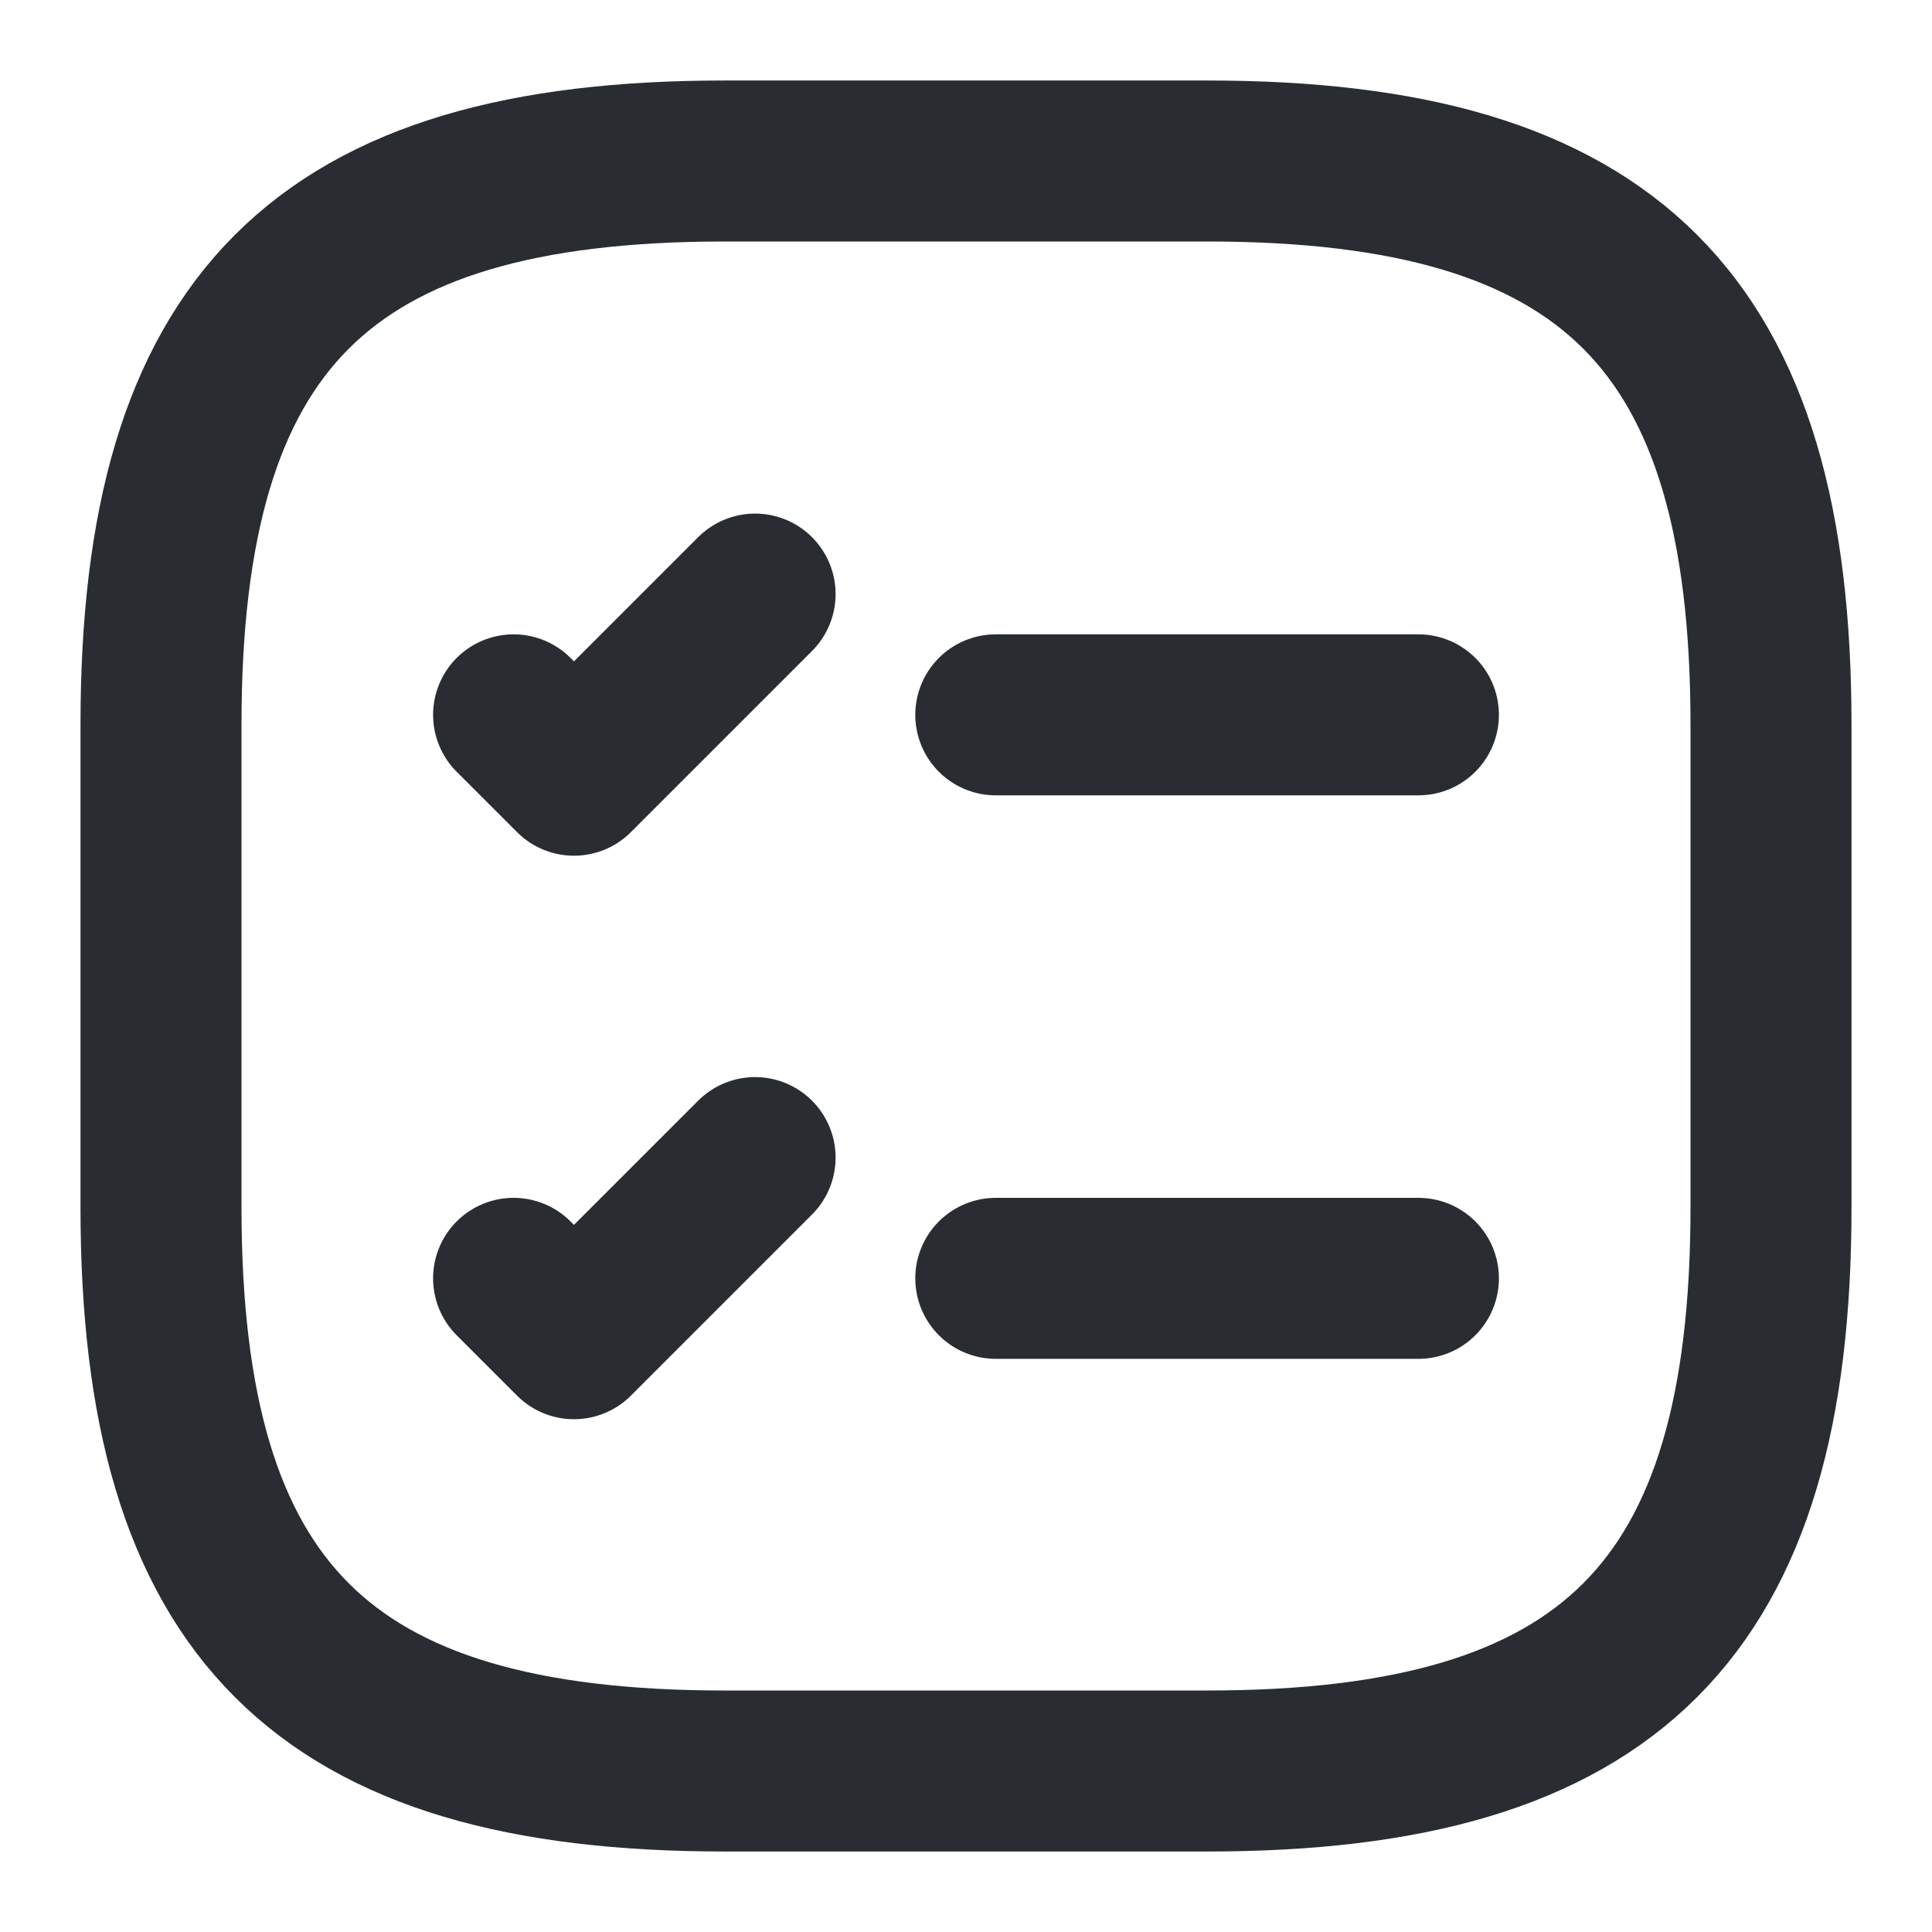
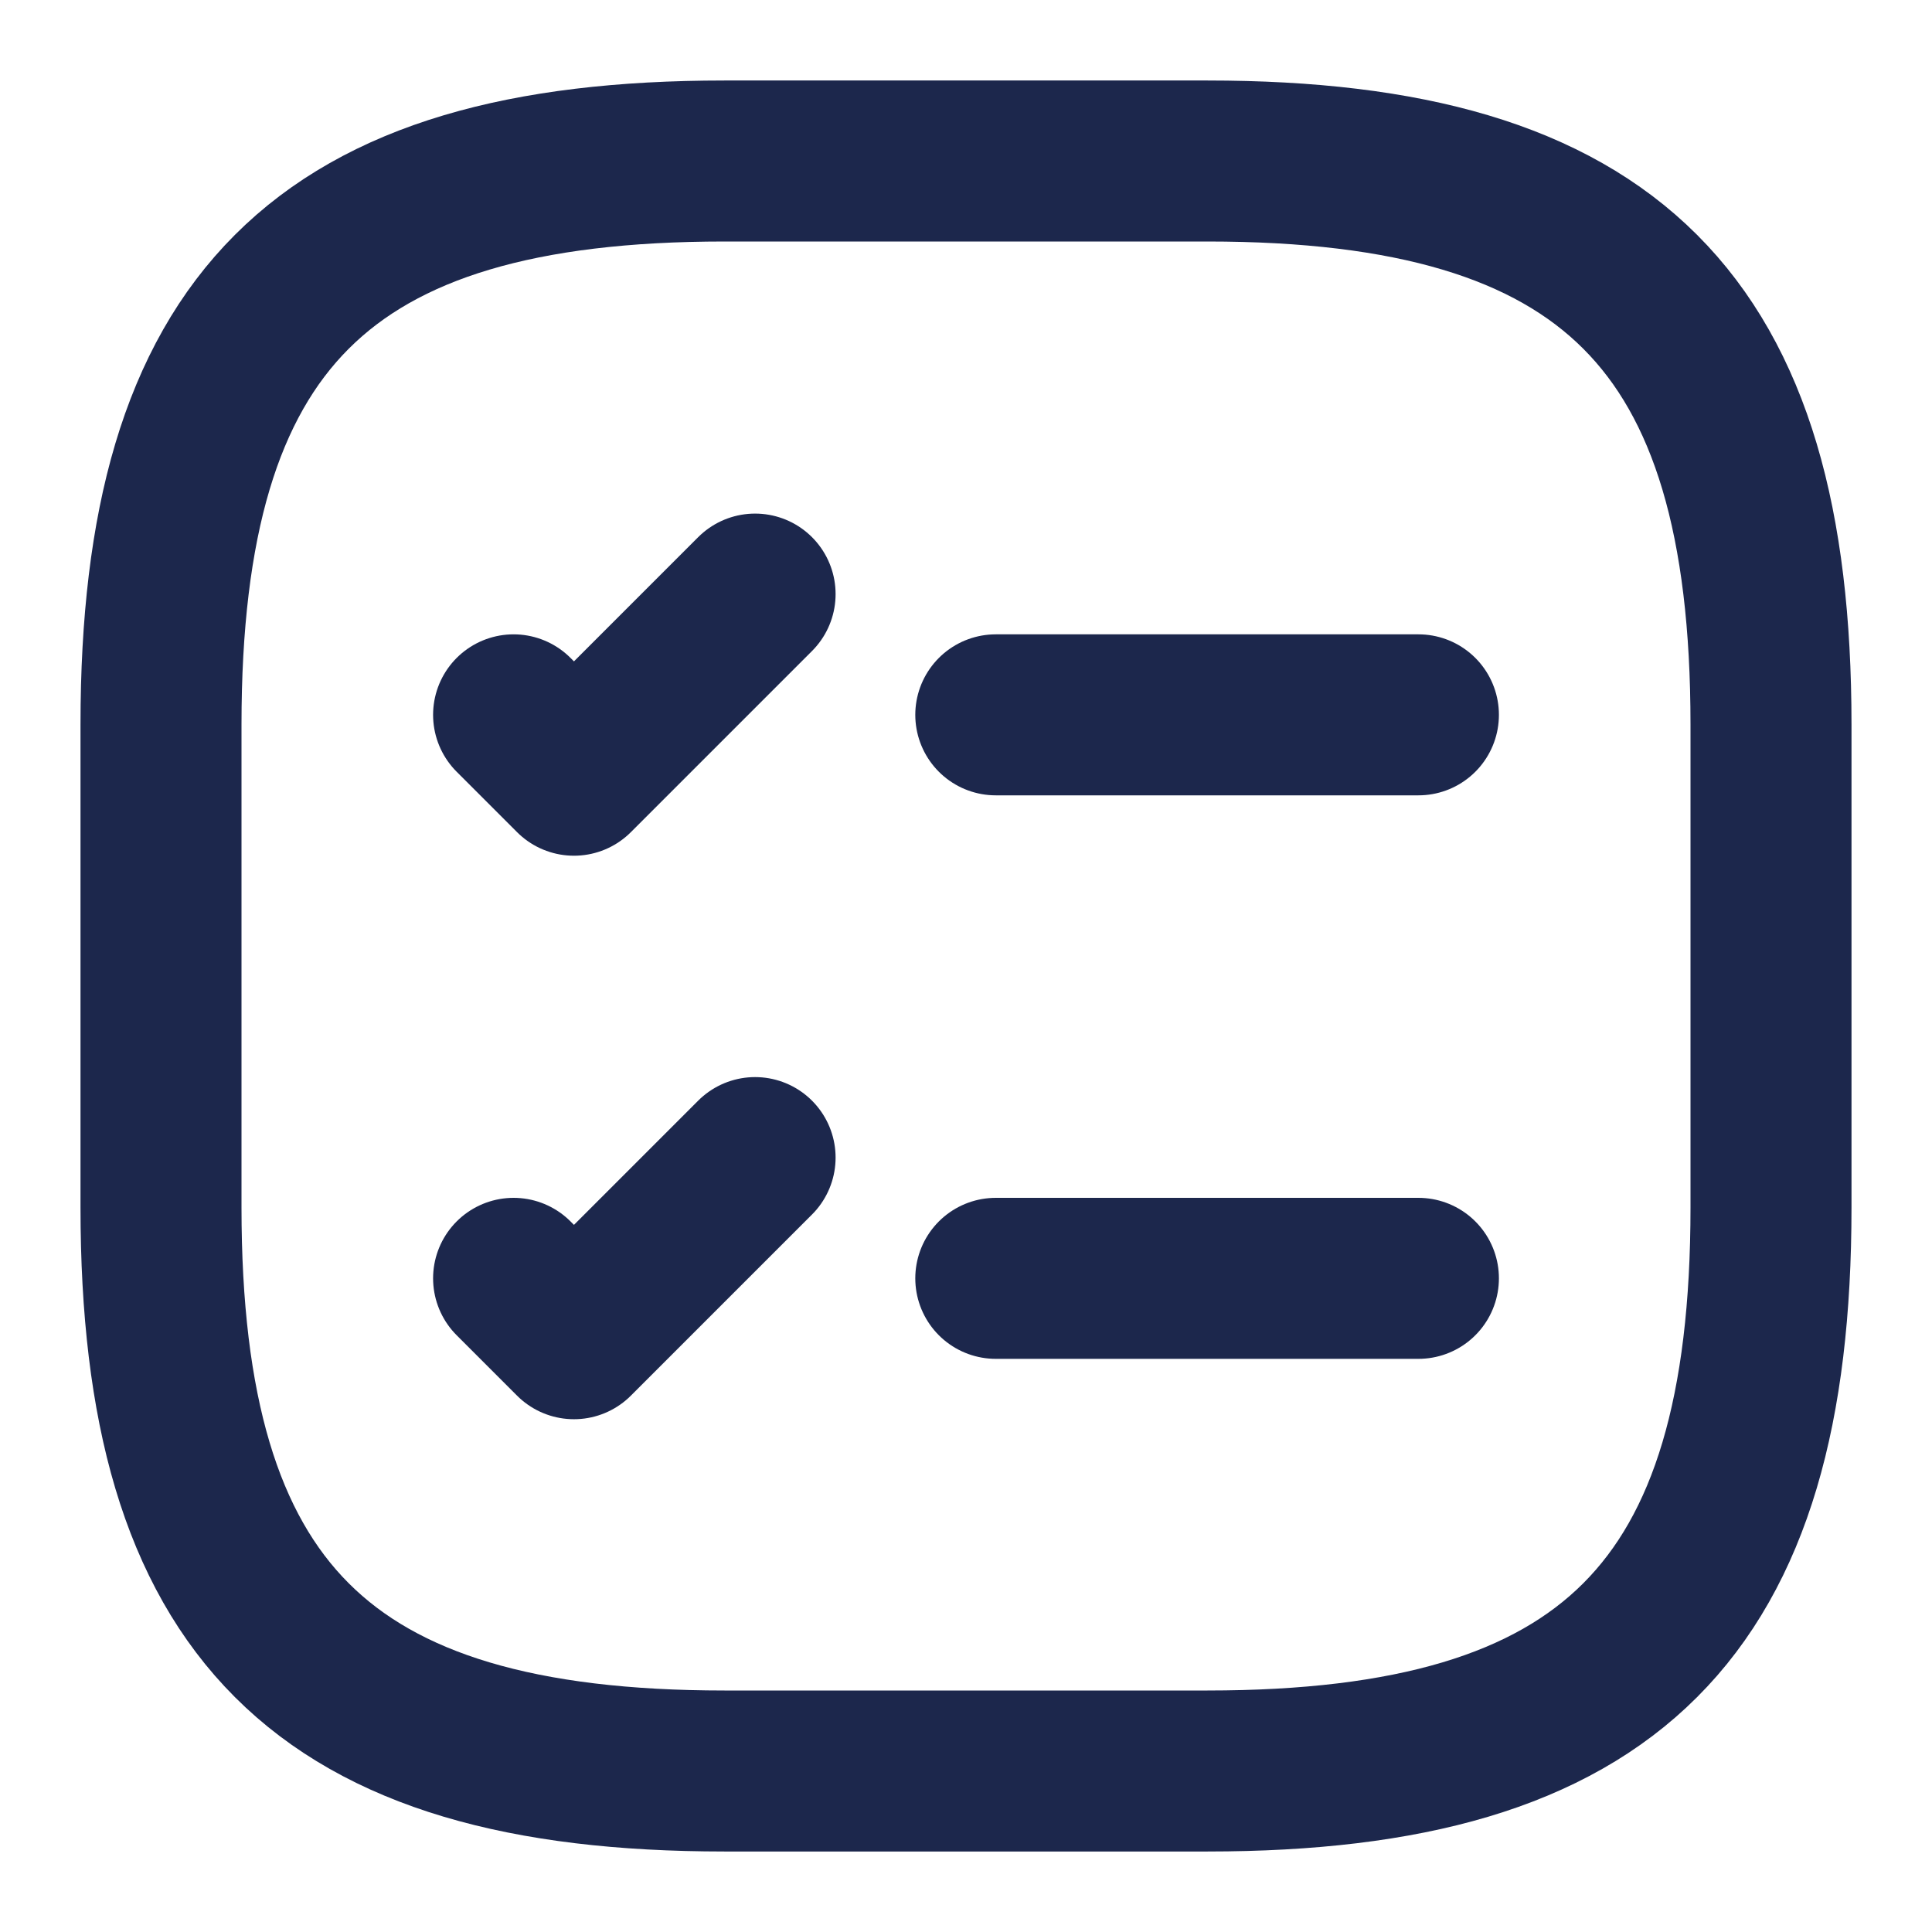
- <svg xmlns="http://www.w3.org/2000/svg" viewBox="0 0 24 24" fill="none" stroke="#292D32" stroke-width="2" stroke-linecap="round" stroke-linejoin="round">
+ <svg xmlns="http://www.w3.org/2000/svg" viewBox="0 0 24 24" fill="none" stroke="#1C274C" stroke-width="2" stroke-linecap="round" stroke-linejoin="round">
  <path d="M12.37 8.88H17.62" />
  <path d="M6.38 8.88 7.13 9.63 9.38 7.38" />
  <path d="M12.37 15.88H17.62" />
  <path d="M6.38 15.88 7.13 16.63 9.38 14.38" />
  <path d="M9 22H15C20 22 22 20 22 15V9C22 4 20 2 15 2H9C4 2 2 4 2 9V15C2 20 4 22 9 22Z" />
</svg>
